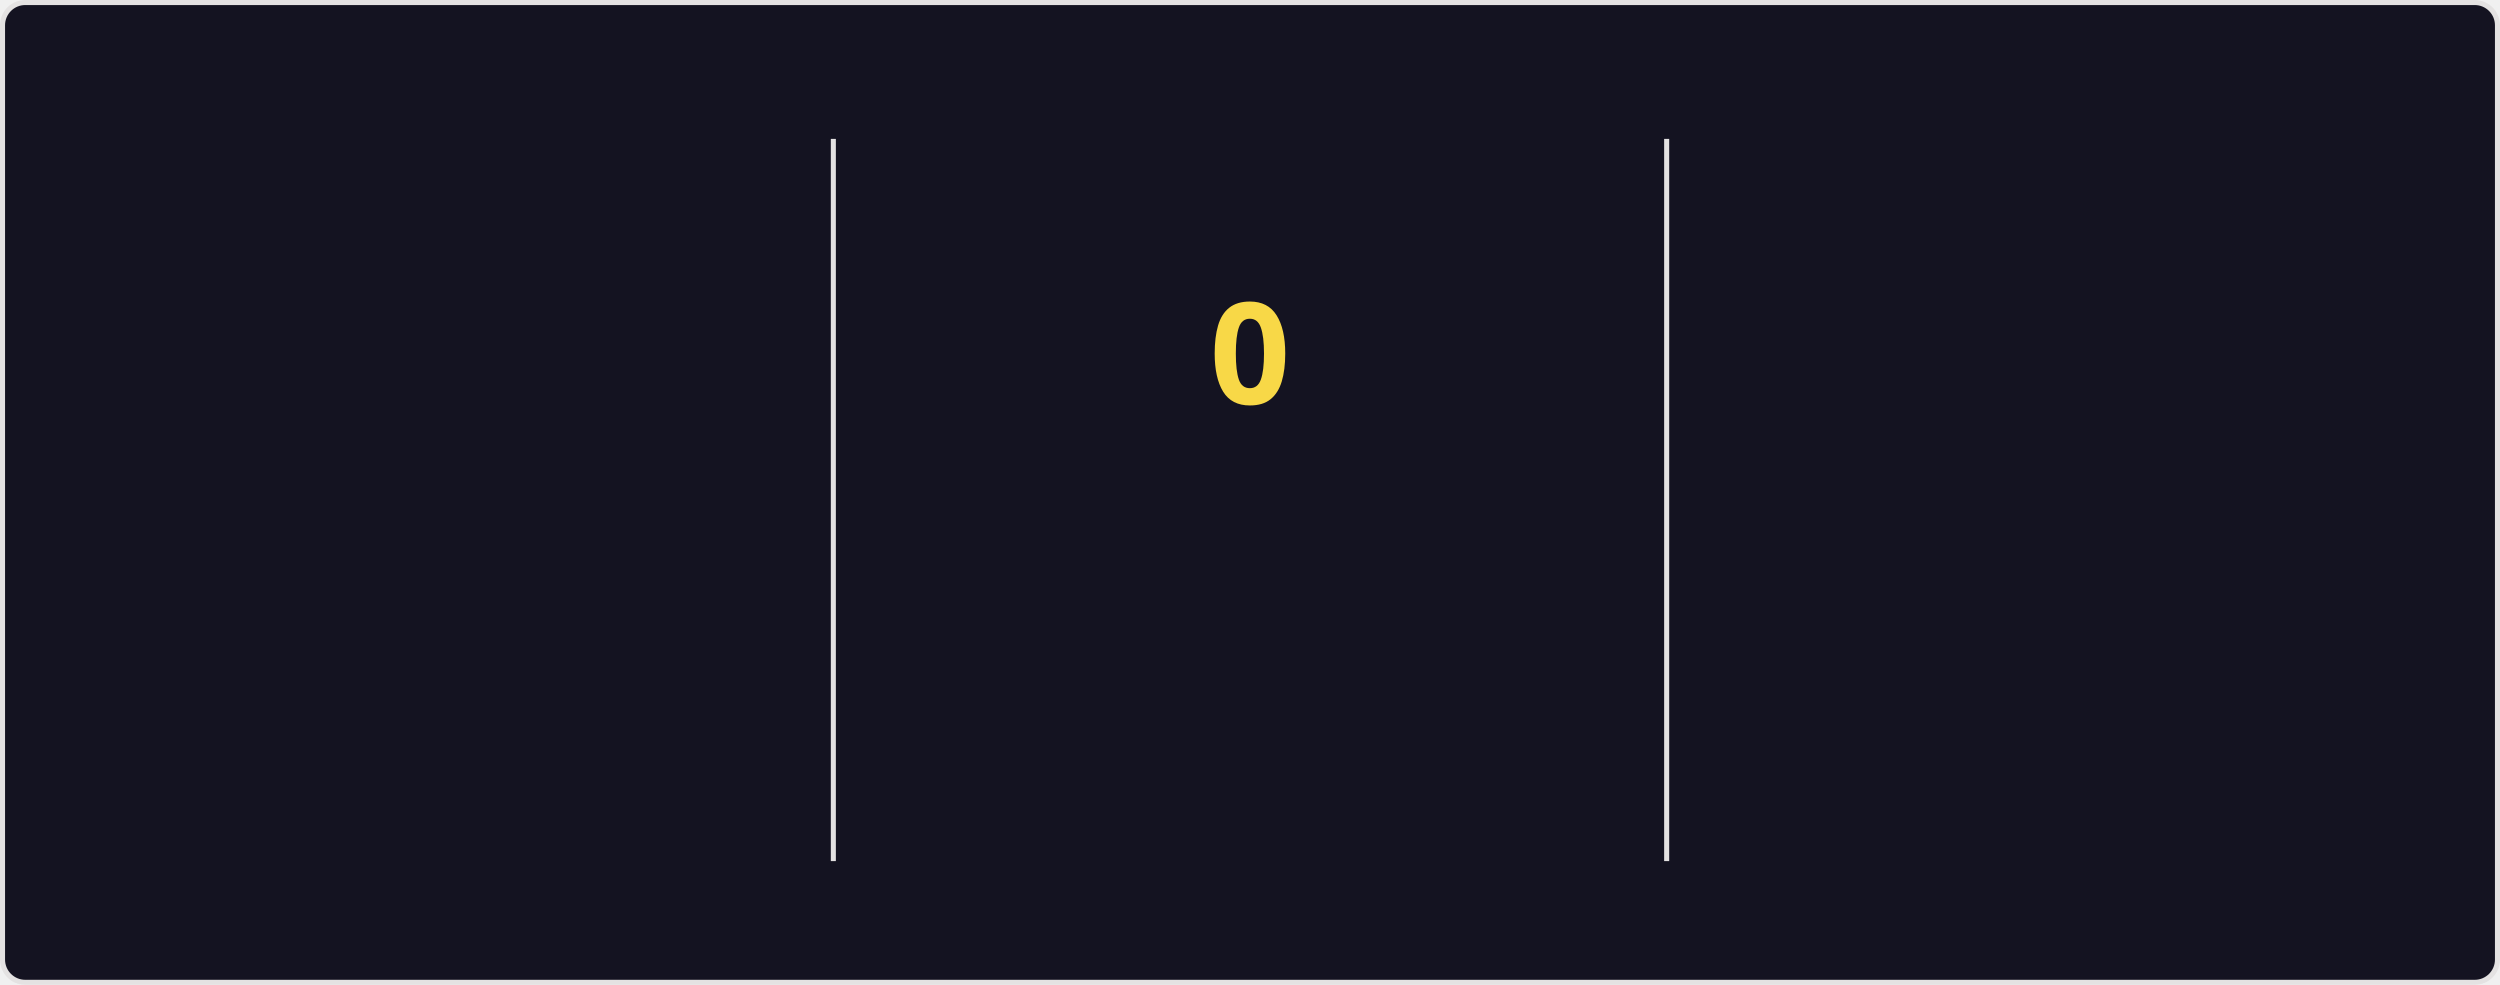
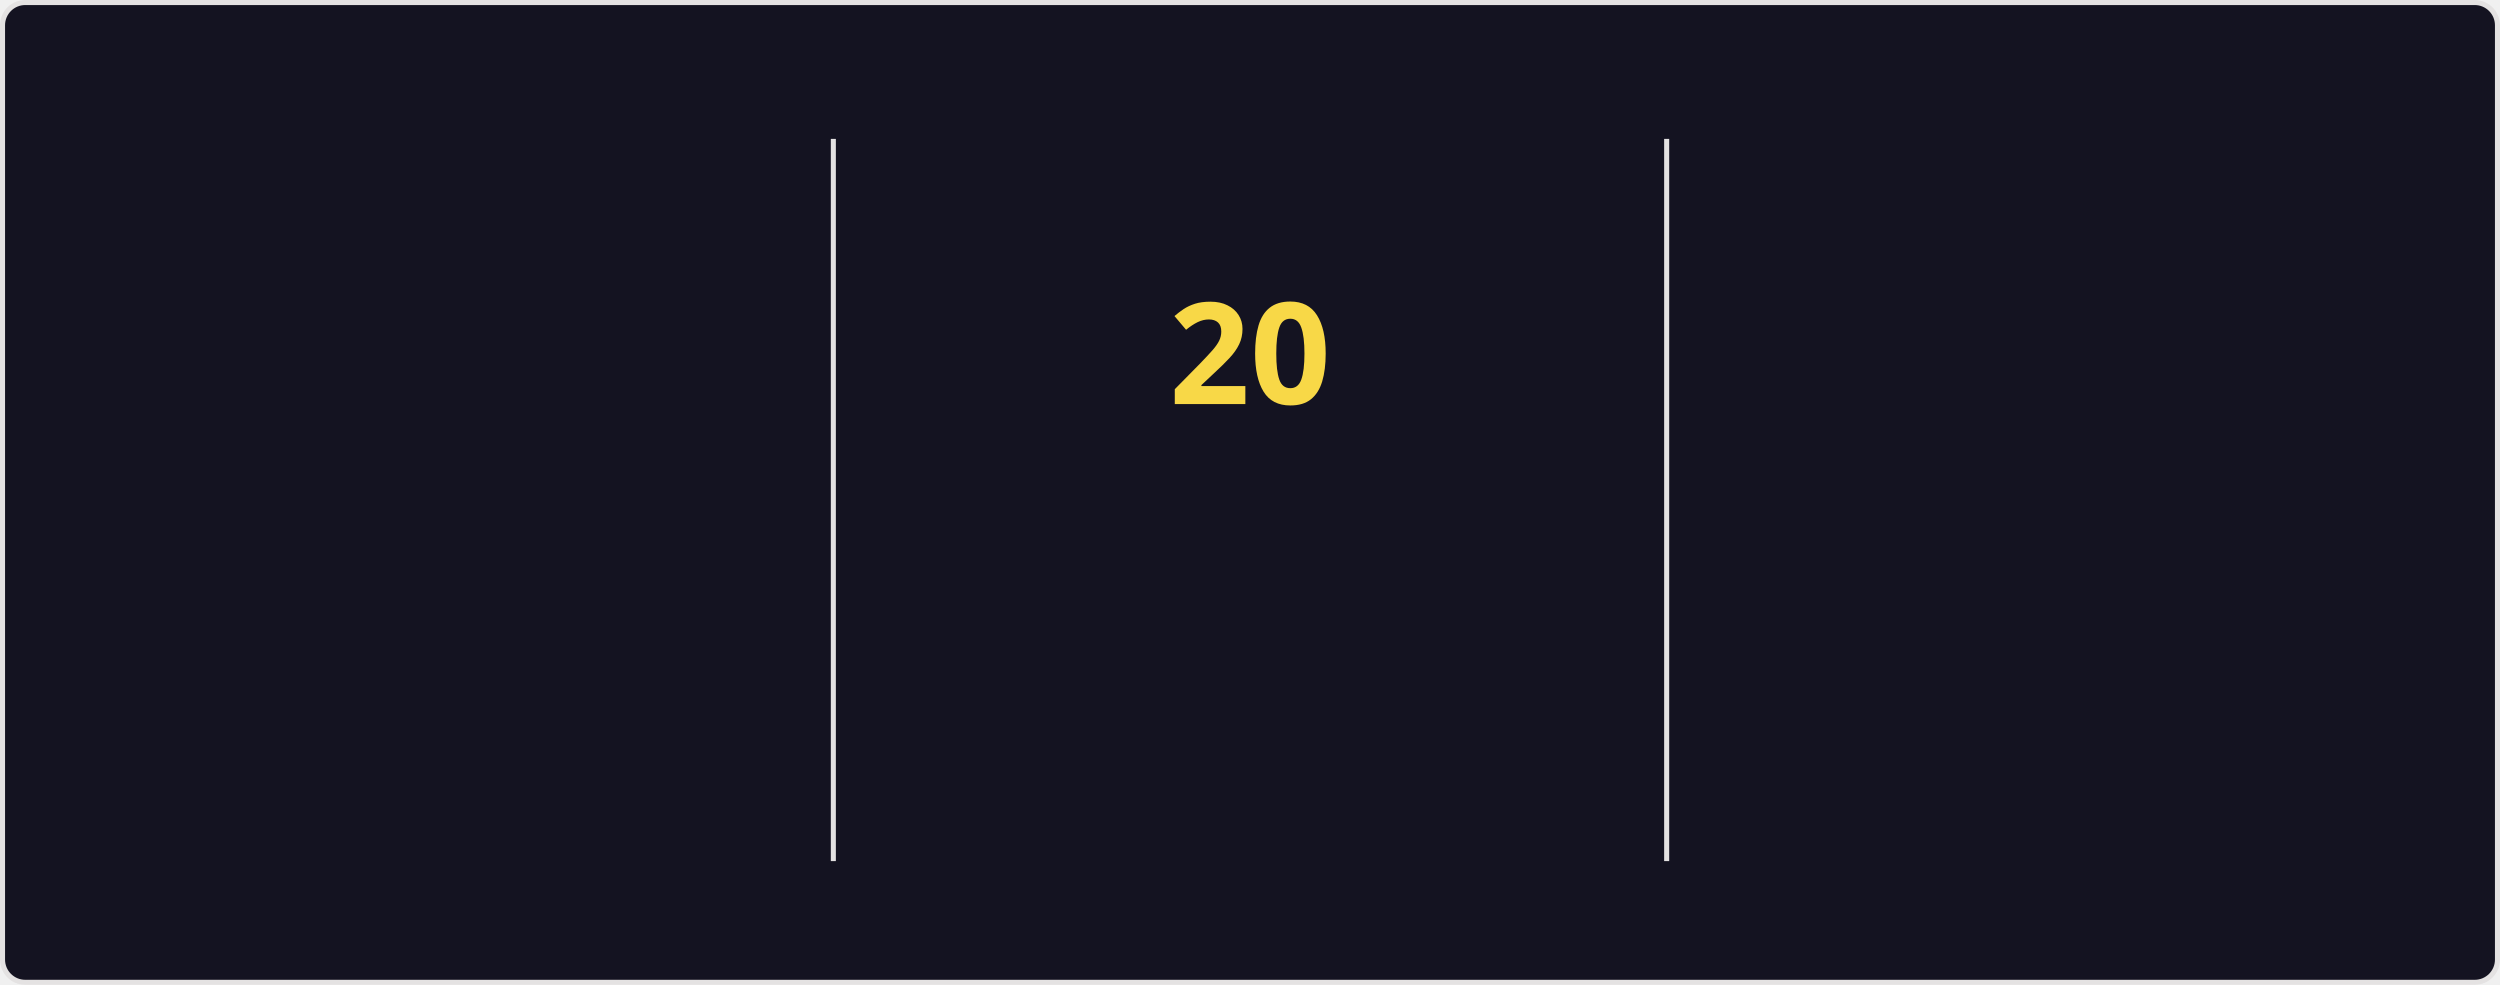
<svg xmlns="http://www.w3.org/2000/svg" style="isolation: isolate" viewBox="0 0 495 195" width="495px" height="195px" direction="ltr">
  <style>
    @keyframes currstreak {
      0% { font-size: 3px; opacity: 0.2; }
      80% { font-size: 34px; opacity: 1; }
      100% { font-size: 28px; opacity: 1; }
    }
    @keyframes fadein {
      0% { opacity: 0; }
      100% { opacity: 1; }
    }
    .big-number {
      font-family: "Segoe UI", Ubuntu, sans-serif;
      font-weight: 700;
      font-size: 28px;
      fill: #fe428e;
    }
    .label {
      font-family: "Segoe UI", Ubuntu, sans-serif;
      font-weight: 400;
      font-size: 14px;
      fill: #fe428e;
    }
    .range-text {
      font-family: "Segoe UI", Ubuntu, sans-serif;
      font-weight: 400;
      font-size: 12px;
      fill: #a9fef7;
    }
    .current-streak-num {
      font-family: "Segoe UI", Ubuntu, sans-serif;
      font-weight: 700;
      font-size: 28px;
      fill: #f8d847;
    }</style>
  <defs>
    <clipPath id="outer_rectangle">
      <rect width="495" height="195" rx="4.5" />
    </clipPath>
    <mask id="mask_out_ring_behind_fire">
      <rect width="495" height="195" fill="white" />
      <ellipse id="mask-ellipse" cx="247.5" cy="32" rx="13" ry="18" fill="black" />
    </mask>
  </defs>
  <g clip-path="url(#outer_rectangle)">
    <g style="isolation: isolate">
      <rect fill="#141321" rx="4.5" x="0.5" y="0.5" width="494" height="194" stroke="#e4e2e2" />
    </g>
    <g style="isolation: isolate">
      <line x1="165" y1="28" x2="165" y2="170" vector-effect="non-scaling-stroke" stroke-width="1" stroke="#e4e2e2" stroke-linejoin="miter" stroke-linecap="square" stroke-miterlimit="3" />
      <line x1="330" y1="28" x2="330" y2="170" vector-effect="non-scaling-stroke" stroke-width="1" stroke="#e4e2e2" stroke-linejoin="miter" stroke-linecap="square" stroke-miterlimit="3" />
    </g>
    <g style="isolation: isolate">
      <g transform="translate(82.5, 48)">
        <text x="0" y="32" stroke-width="0" text-anchor="middle" class="big-number" style="opacity: 0; animation: fadein 0.5s linear forwards 0.6s">
            3.8K
          </text>
      </g>
      <g transform="translate(82.5, 84)">
        <text x="0" y="32" stroke-width="0" text-anchor="middle" class="label" style="opacity: 0; animation: fadein 0.5s linear forwards 0.7s">
            Total Contributions
          </text>
      </g>
      <g transform="translate(82.5, 114)">
        <text x="0" y="32" stroke-width="0" text-anchor="middle" class="range-text" style="opacity: 0; animation: fadein 0.5s linear forwards 0.8s">
            Oct 5 - Present
          </text>
      </g>
    </g>
    <g style="isolation: isolate">
      <g mask="url(#mask_out_ring_behind_fire)">
        <circle cx="247.5" cy="71" r="40" fill="none" stroke="#fe428e" stroke-width="5" style="opacity: 0; animation: fadein 0.5s linear forwards 0.4s" />
      </g>
      <g transform="translate(247.5, 19.5)" stroke-opacity="0" style="opacity: 0; animation: fadein 0.5s linear forwards 0.6s">
        <path d="M -12 -0.5 L 15 -0.5 L 15 23.5 L -12 23.5 L -12 -0.5 Z" fill="none" />
        <path d="M 1.5 0.67 C 1.5 0.67 2.24 3.32 2.24 5.47 C 2.24 7.53 0.89 9.2 -1.17 9.2 C -3.23 9.2 -4.79 7.53 -4.79 5.47 L -4.76 5.11 C -6.78 7.51 -8 10.62 -8 13.99 C -8 18.41 -4.42 22 0 22 C 4.42 22 8 18.41 8 13.99 C 8 8.6 5.41 3.79 1.5 0.67 Z M -0.29 19 C -2.07 19 -3.51 17.6 -3.51 15.86 C -3.51 14.24 -2.46 13.1 -0.7 12.74 C 1.07 12.38 2.9 11.53 3.92 10.16 C 4.31 11.45 4.51 12.81 4.51 14.2 C 4.51 16.85 2.36 19 -0.29 19 Z" fill="#fe428e" stroke-opacity="0" />
      </g>
      <g transform="translate(247.5, 48)">
        <text x="0" y="32" stroke-width="0" text-anchor="middle" class="current-streak-num" style="animation: currstreak 0.6s linear forwards">
-             0
+             20
          </text>
      </g>
      <g transform="translate(247.5, 108)">
        <text x="0" y="32" stroke-width="0" text-anchor="middle" class="label" style="opacity: 0; animation: fadein 0.5s linear forwards 0.9s">
            Current Streak
          </text>
      </g>
      <g transform="translate(247.5, 145)">
        <text x="0" y="21" stroke-width="0" text-anchor="middle" class="range-text" style="opacity: 0; animation: fadein 0.5s linear forwards 0.9s">
-             0 days
+             Sep 16 - Oct 5
          </text>
      </g>
    </g>
    <g style="isolation: isolate">
      <g transform="translate(412.5, 48)">
        <text x="0" y="32" stroke-width="0" text-anchor="middle" class="big-number" style="opacity: 0; animation: fadein 0.5s linear forwards 1.2s">
            35
          </text>
      </g>
      <g transform="translate(412.5, 84)">
        <text x="0" y="32" stroke-width="0" text-anchor="middle" class="label" style="opacity: 0; animation: fadein 0.5s linear forwards 1.3s">
            Longest Streak
          </text>
      </g>
      <g transform="translate(412.5, 114)">
        <text x="0" y="32" stroke-width="0" text-anchor="middle" class="range-text" style="opacity: 0; animation: fadein 0.5s linear forwards 1.4s">
            Jul 19 - Aug 22
          </text>
      </g>
    </g>
  </g>
</svg>
